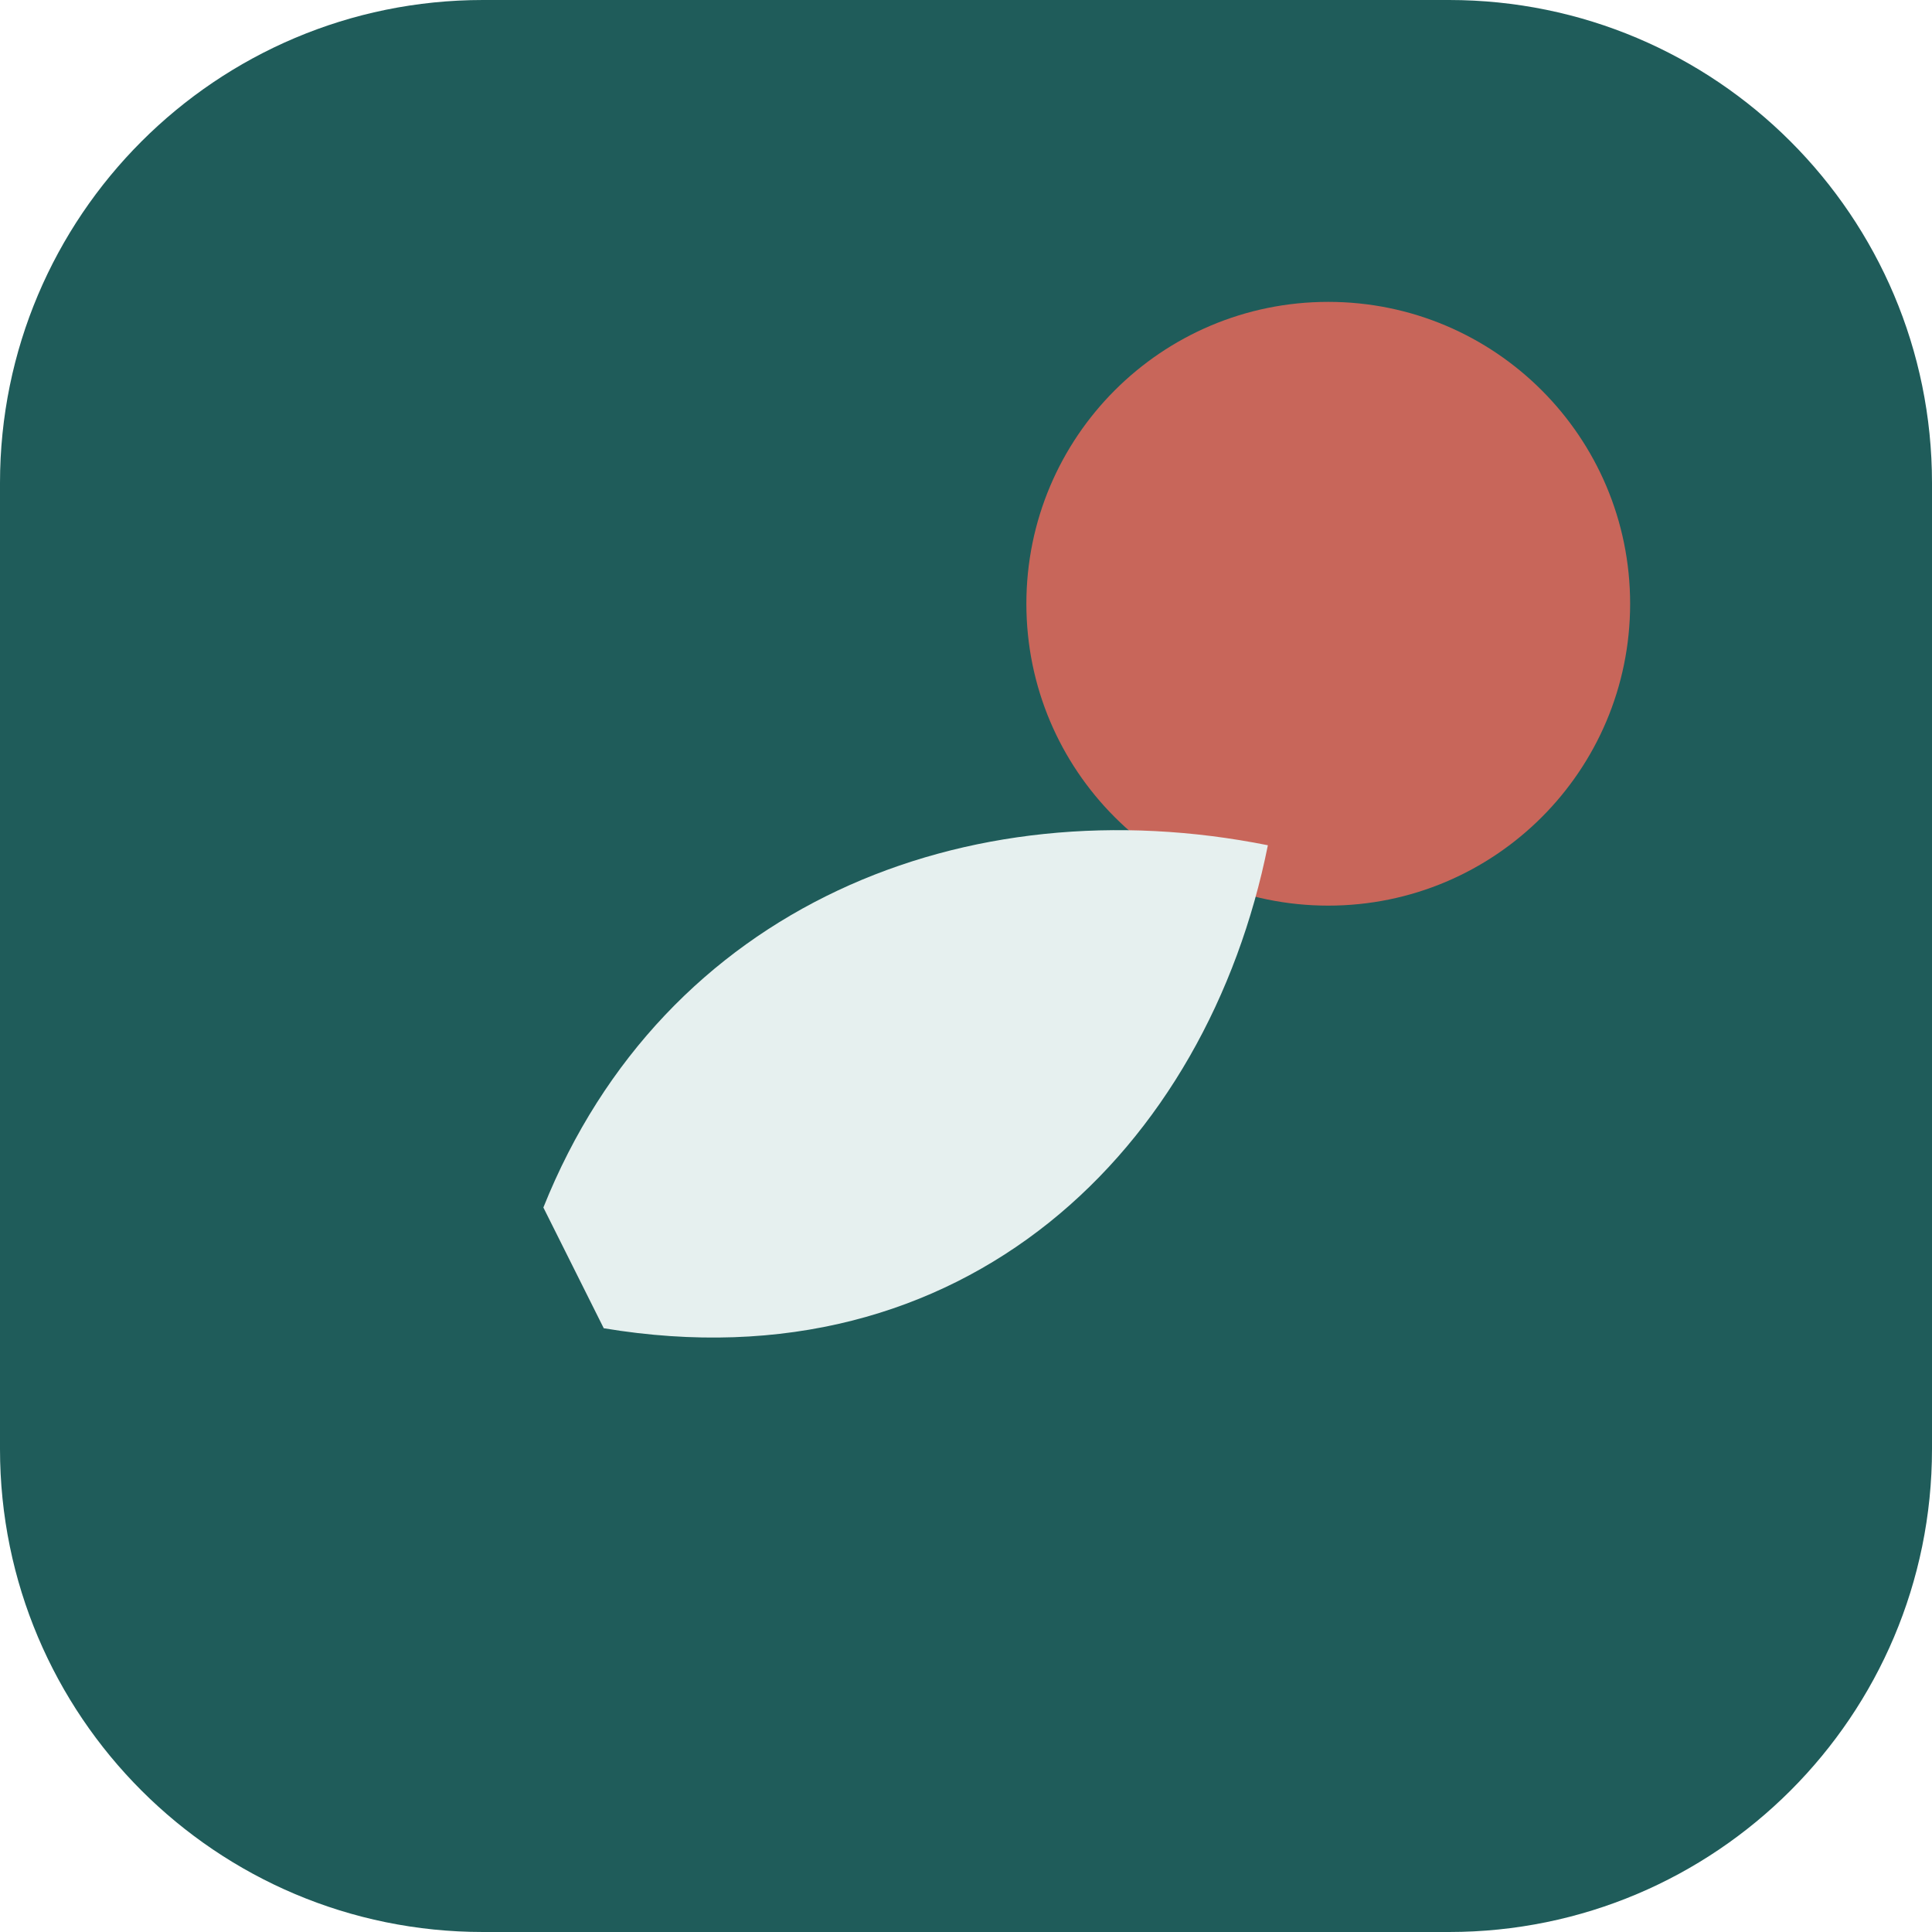
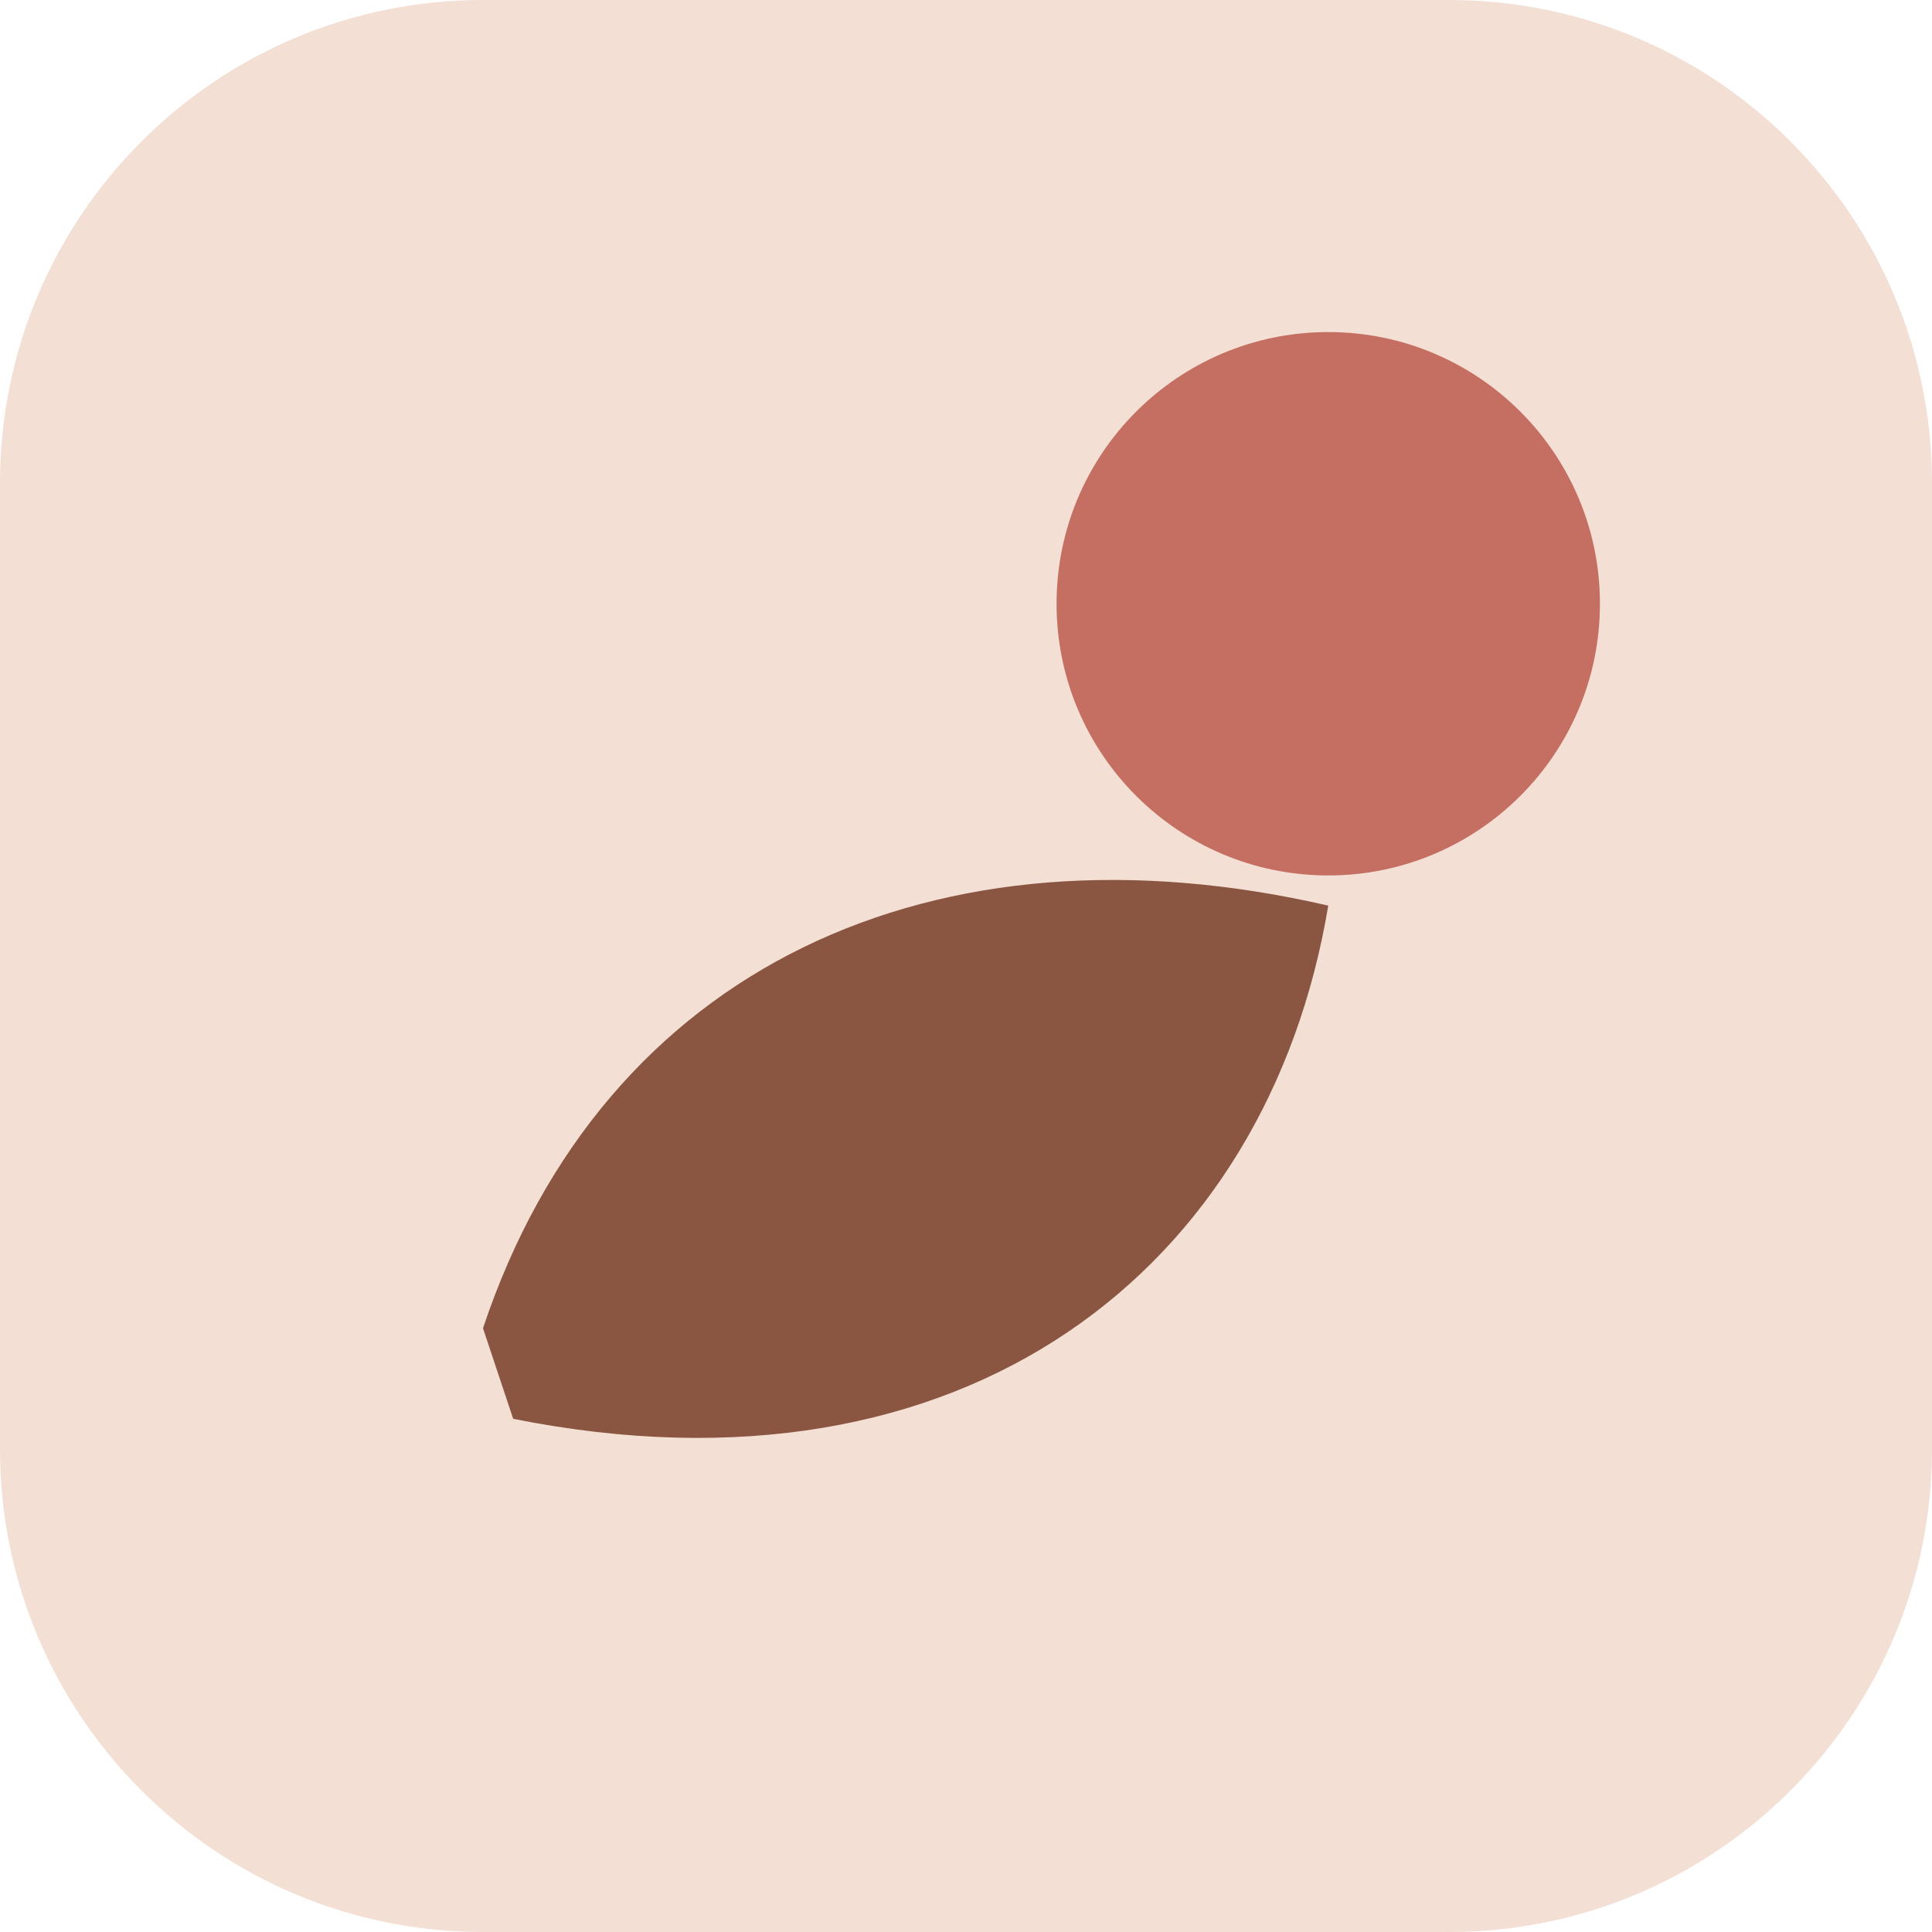
<svg xmlns="http://www.w3.org/2000/svg" viewBox="0 0 64 64">
-   <rect width="64" height="64" rx="16" fill="#1f5c5a" />
-   <circle cx="44" cy="20" r="10" fill="#c8665a" />
-   <path d="M18 40c4-10 14-14 24-12-2 10-10 18-22 16" fill="#e6f0ef" />
+   <rect width="64" height="64" rx="16" fill="#f3dfd4" />
+   <circle cx="44" cy="20" r="9" fill="#c46f61" />
+   <path d="M16 44c4-12 15-17 28-14-2 12-12 20-27 17" fill="#8a5541" />
</svg>
